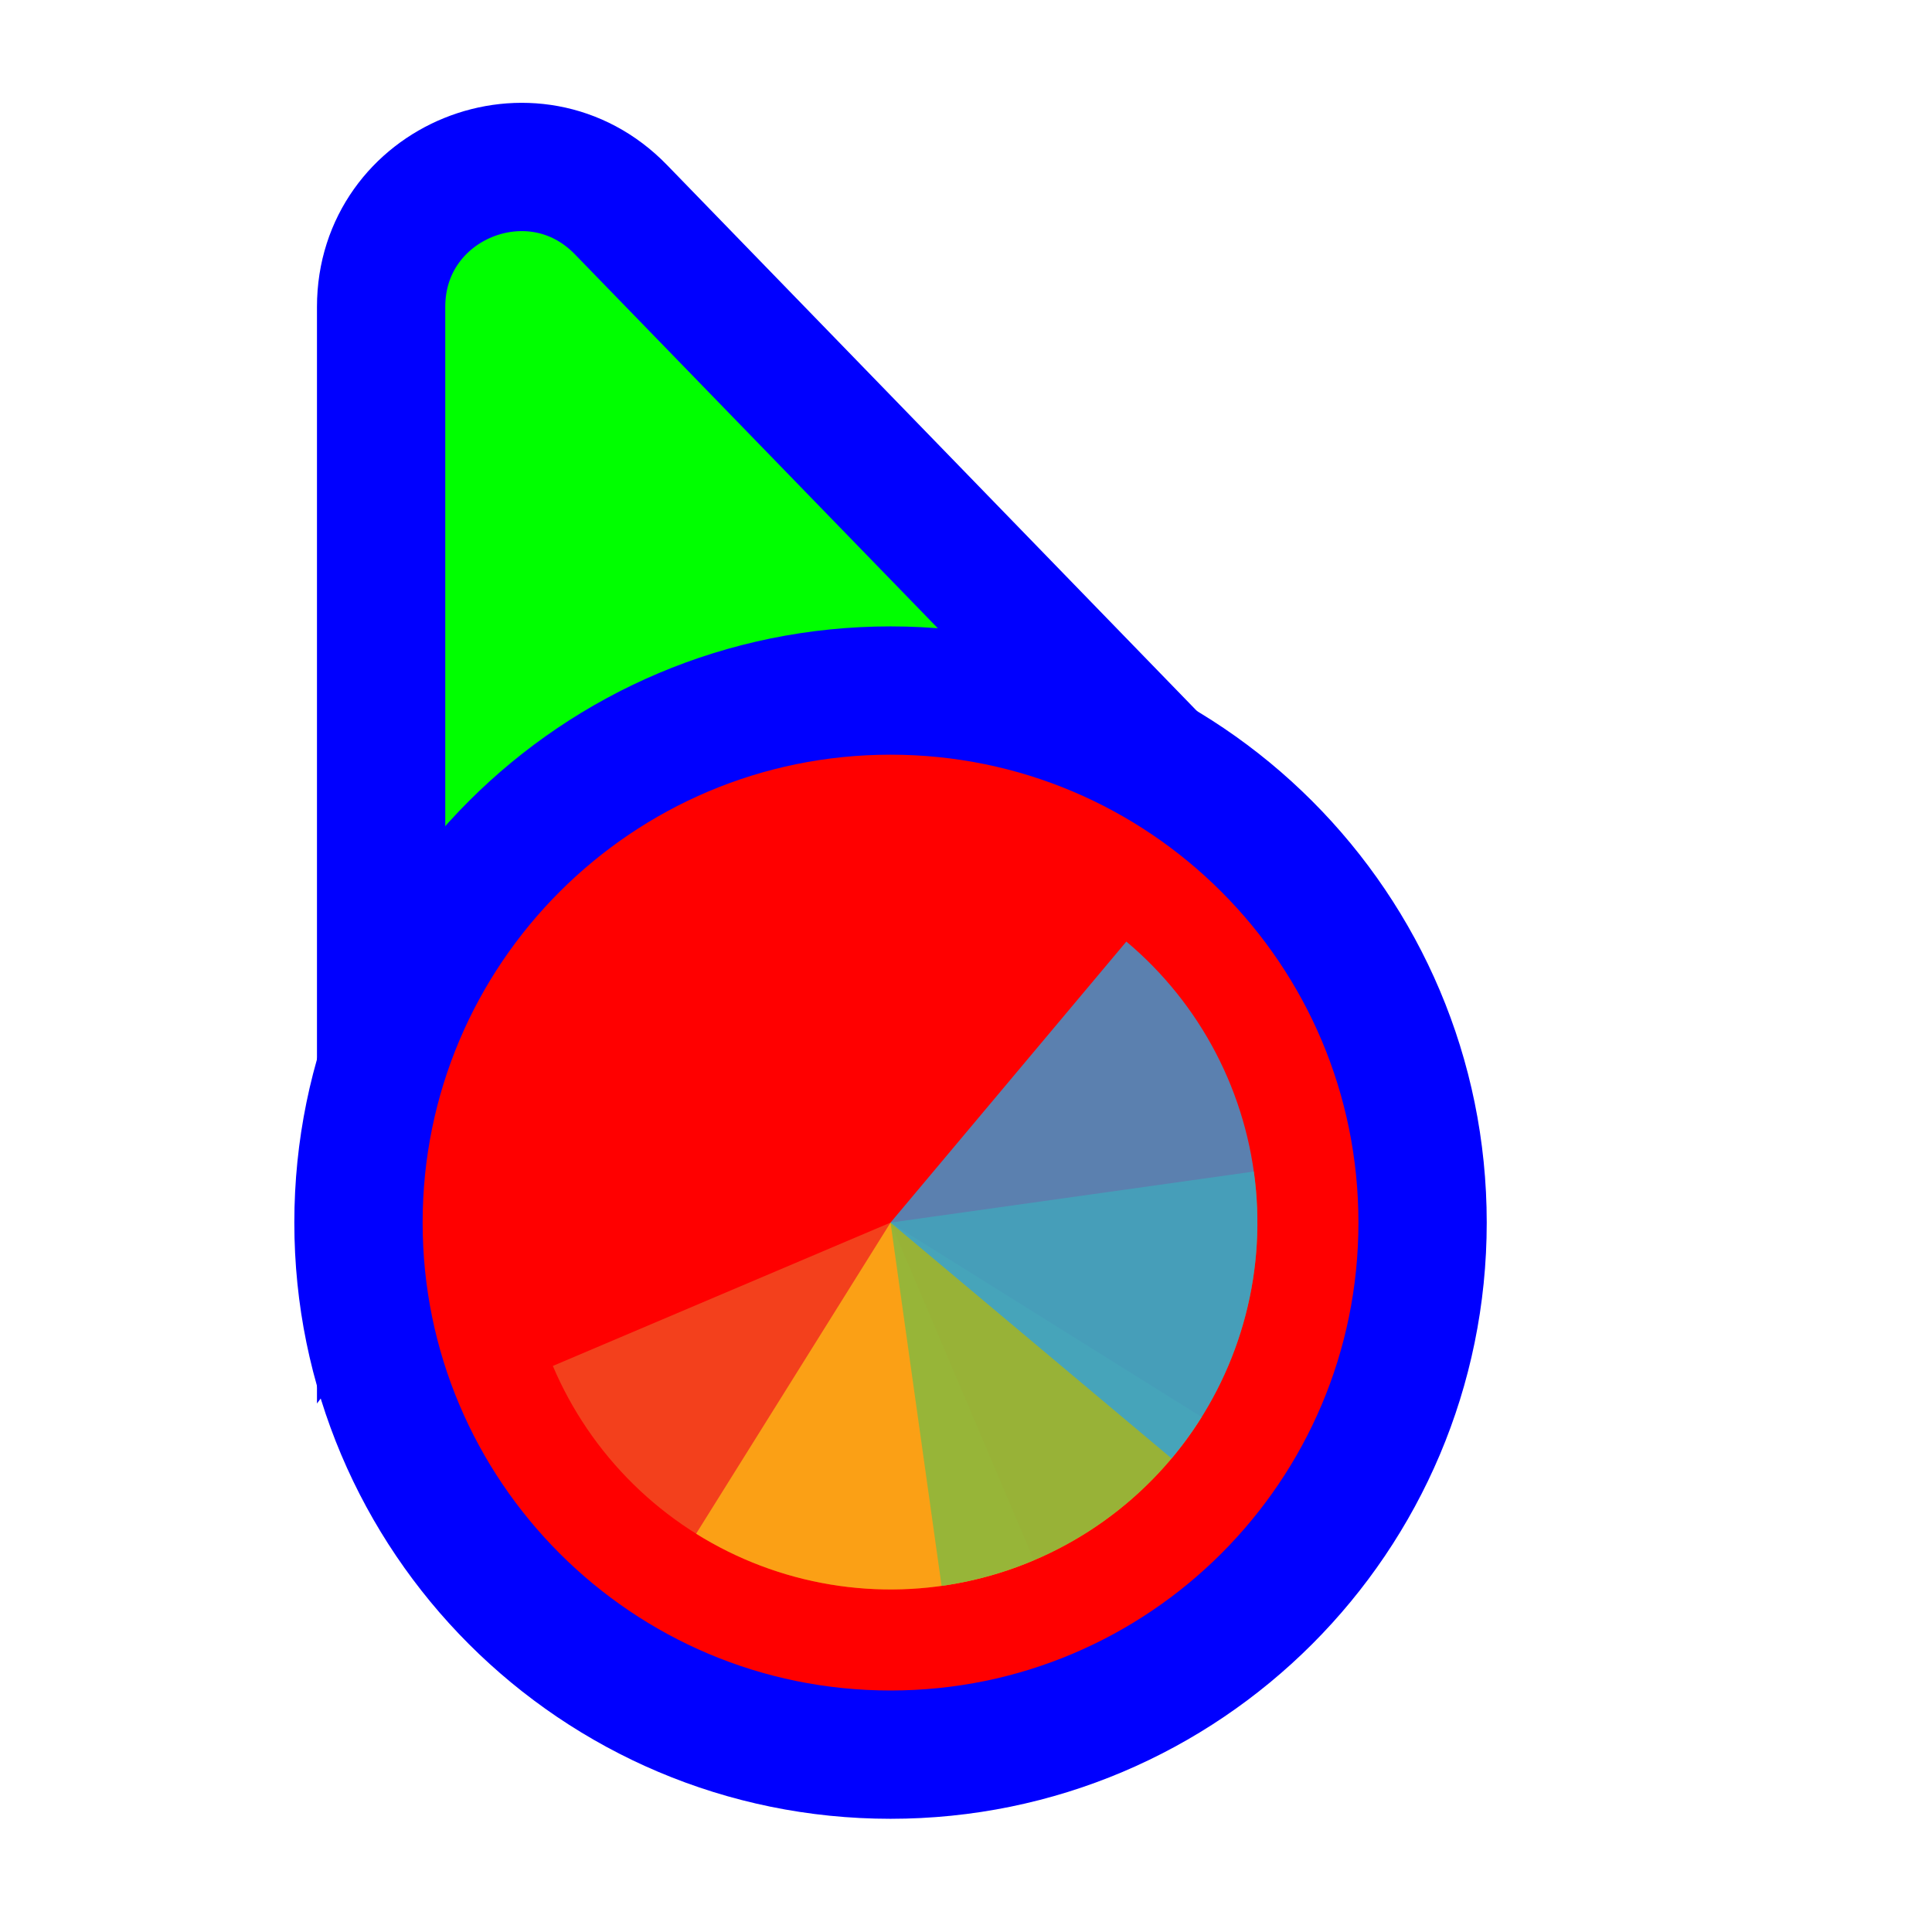
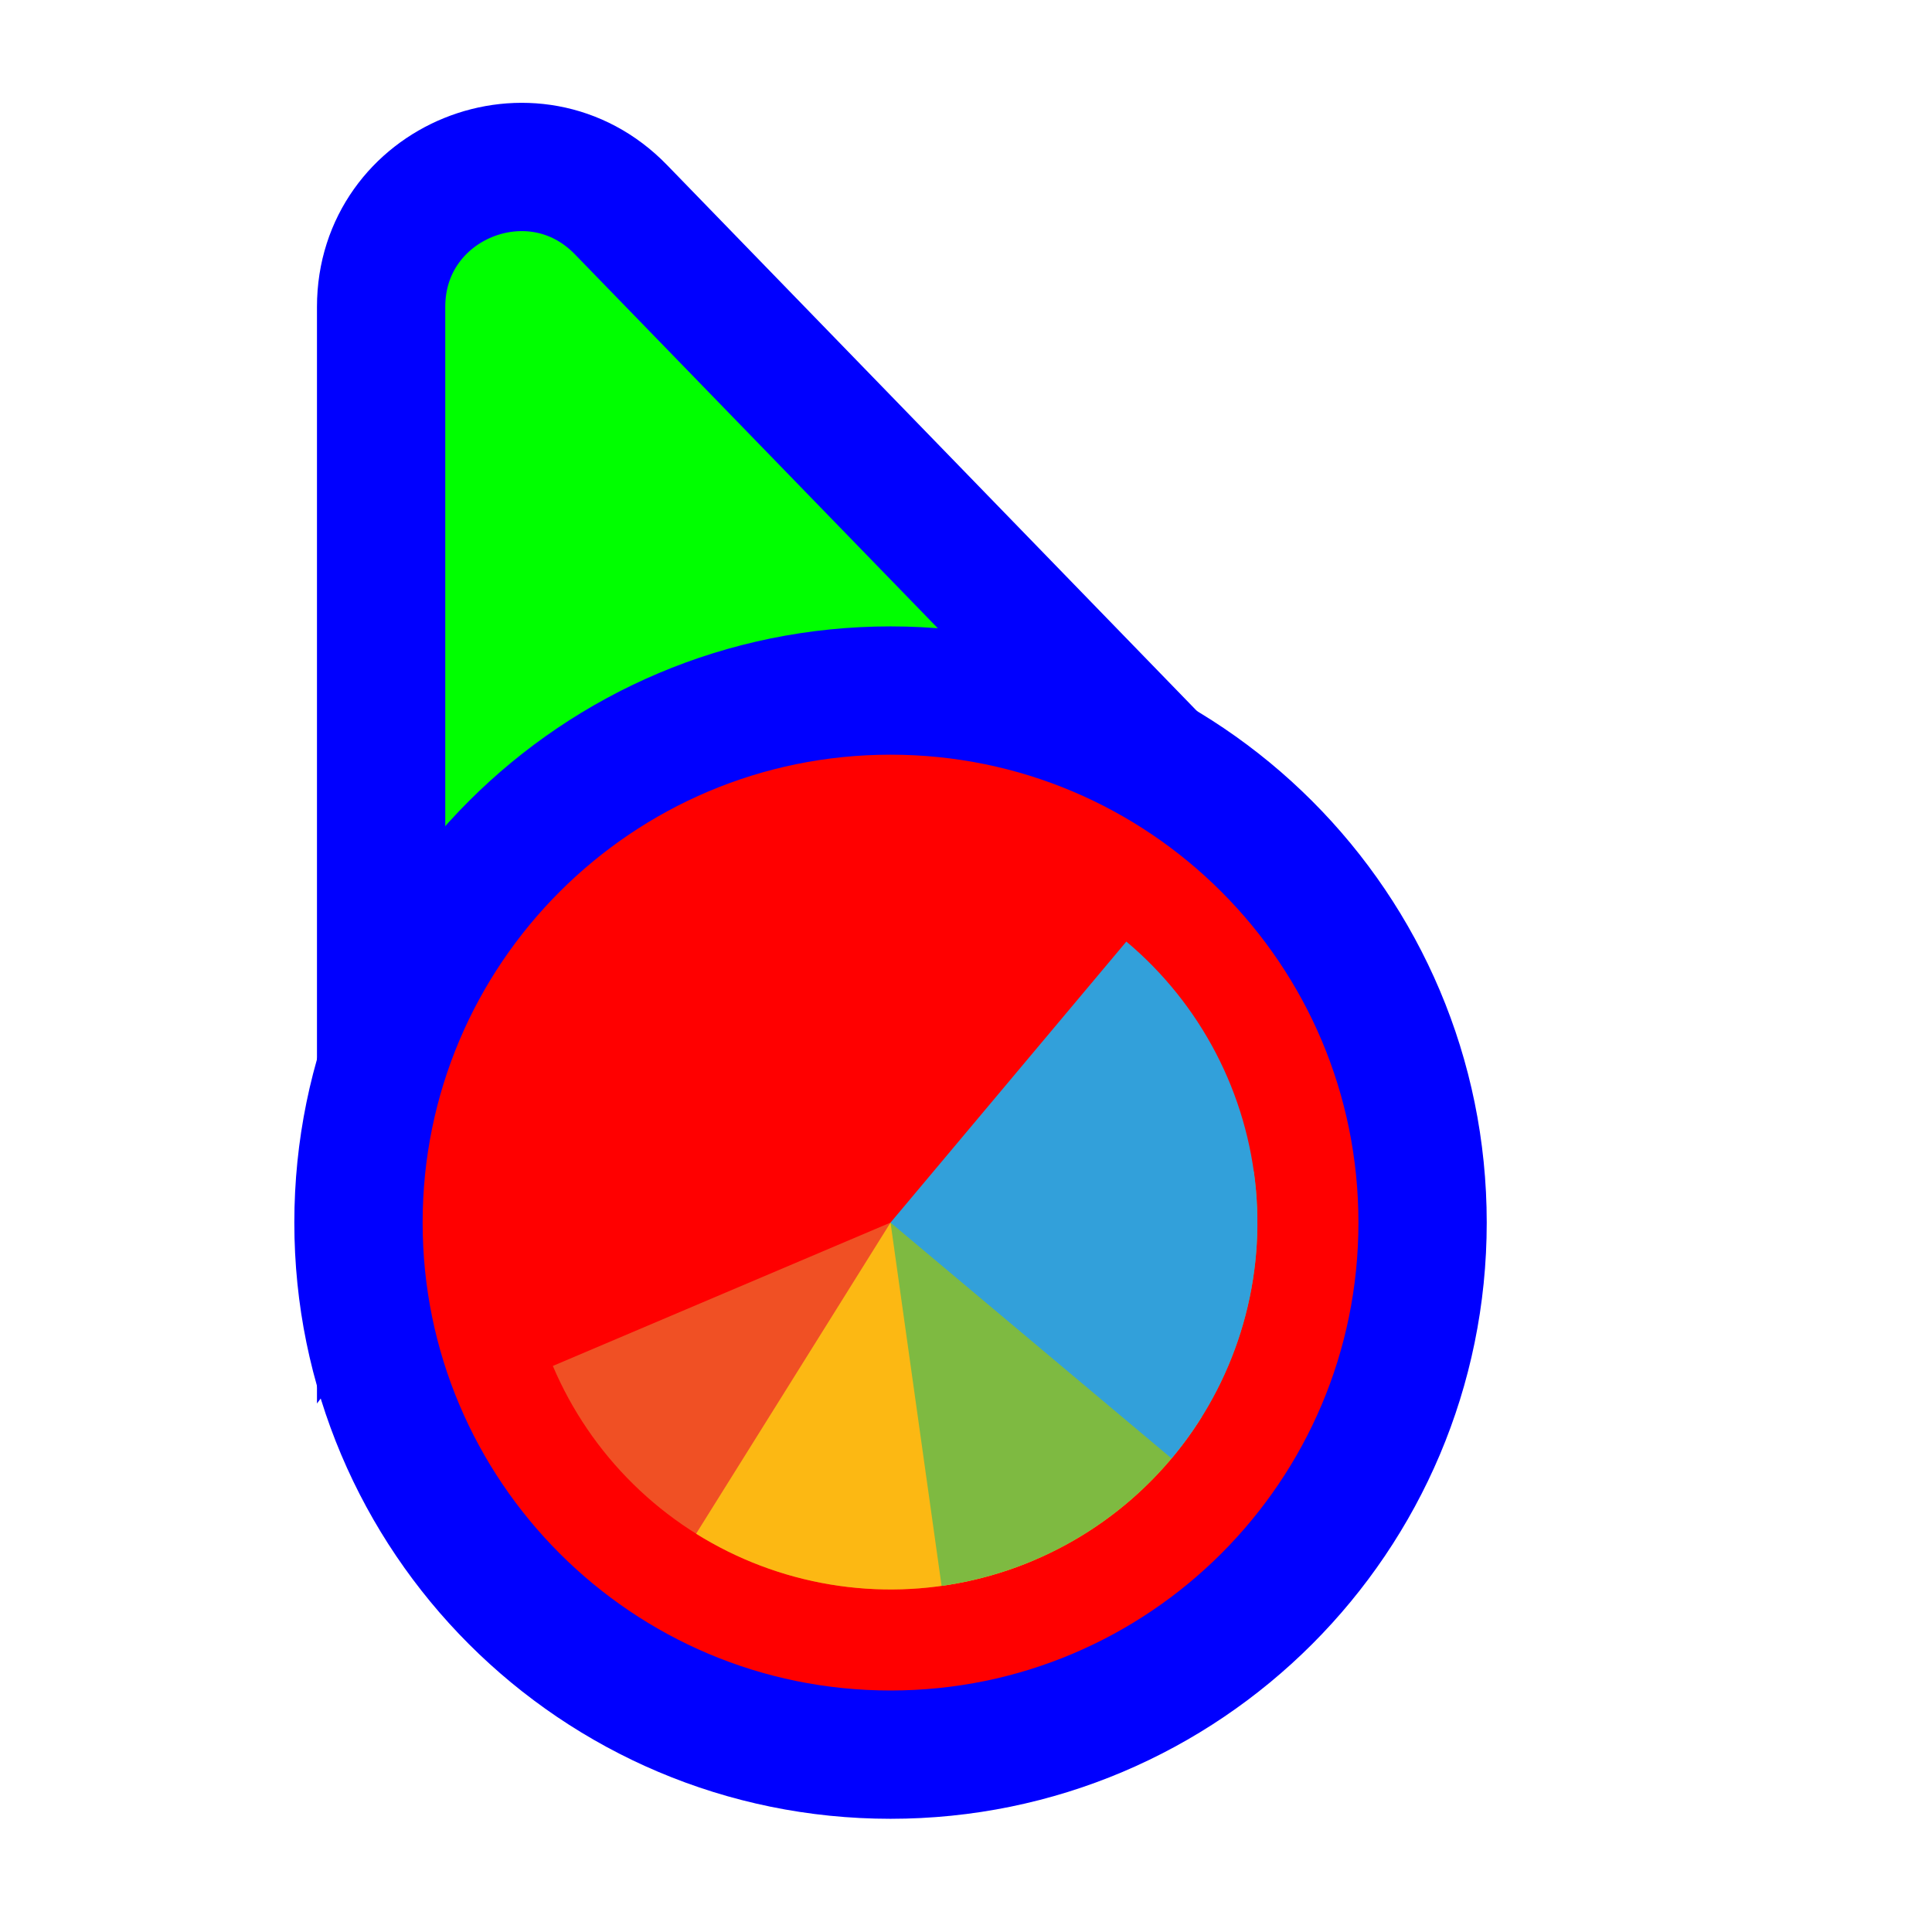
<svg xmlns="http://www.w3.org/2000/svg" width="256" height="256" viewBox="0 0 256 256" fill="none">
  <path d="M141.269 109.497L162.131 110.056L147.596 95.08L82.276 27.777C70.704 15.854 50.5 24.046 50.5 40.662L50.5 134.895L50.5 160.434L65.805 139.989L89.665 108.115L141.269 109.497Z" fill="#00FF00" stroke="#0000FF" stroke-width="17" />
  <circle cx="118" cy="162" r="70.5" fill="#FF0000" stroke="#0000FF" stroke-width="17" />
-   <path d="M136.994 206.747L118 162L73.253 180.994C75.747 186.87 79.374 192.197 83.927 196.672C88.481 201.146 93.87 204.68 99.789 207.072C105.708 209.463 112.04 210.665 118.424 210.61C124.807 210.554 131.117 209.242 136.994 206.747Z" fill="#F05024" fill-opacity="0.8" />
-   <path d="M92.24 203.225L118 162L159.225 187.76C155.842 193.174 151.426 197.869 146.229 201.576C141.031 205.283 135.155 207.93 128.935 209.366C122.715 210.802 116.273 210.999 109.976 209.945C103.68 208.891 97.653 206.608 92.24 203.225Z" fill="#FCB813" fill-opacity="0.8" />
-   <path d="M166.138 155.235L118 162L124.765 210.138C131.087 209.25 137.171 207.125 142.672 203.885C148.172 200.645 152.981 196.354 156.822 191.255C160.664 186.157 163.464 180.352 165.063 174.172C166.661 167.991 167.027 161.557 166.138 155.235Z" fill="#7EBA41" fill-opacity="0.8" />
-   <path d="M155.238 193.247L118 162L149.247 124.762C154.137 128.865 158.171 133.892 161.119 139.554C164.066 145.217 165.87 151.404 166.426 157.764C166.983 164.123 166.281 170.53 164.361 176.618C162.442 182.706 159.342 188.357 155.238 193.247Z" fill="#32A0DA" fill-opacity="0.8" />
+   <path d="M136.994 206.747L118 162L73.253 180.994C75.747 186.87 79.374 192.197 83.927 196.672C88.481 201.146 93.87 204.68 99.789 207.072C105.708 209.463 112.04 210.665 118.424 210.61C124.807 210.554 131.117 209.242 136.994 206.747Z" fill="#F05024" fill-opacity="1" />
+   <path d="M92.24 203.225L118 162L159.225 187.76C155.842 193.174 151.426 197.869 146.229 201.576C141.031 205.283 135.155 207.93 128.935 209.366C122.715 210.802 116.273 210.999 109.976 209.945C103.68 208.891 97.653 206.608 92.24 203.225Z" fill="#FCB813" fill-opacity="1" />
+   <path d="M166.138 155.235L118 162L124.765 210.138C131.087 209.25 137.171 207.125 142.672 203.885C148.172 200.645 152.981 196.354 156.822 191.255C160.664 186.157 163.464 180.352 165.063 174.172C166.661 167.991 167.027 161.557 166.138 155.235Z" fill="#7EBA41" fill-opacity="1" />
+   <path d="M155.238 193.247L118 162L149.247 124.762C154.137 128.865 158.171 133.892 161.119 139.554C164.066 145.217 165.87 151.404 166.426 157.764C166.983 164.123 166.281 170.53 164.361 176.618C162.442 182.706 159.342 188.357 155.238 193.247Z" fill="#32A0DA" fill-opacity="1" />
</svg>
